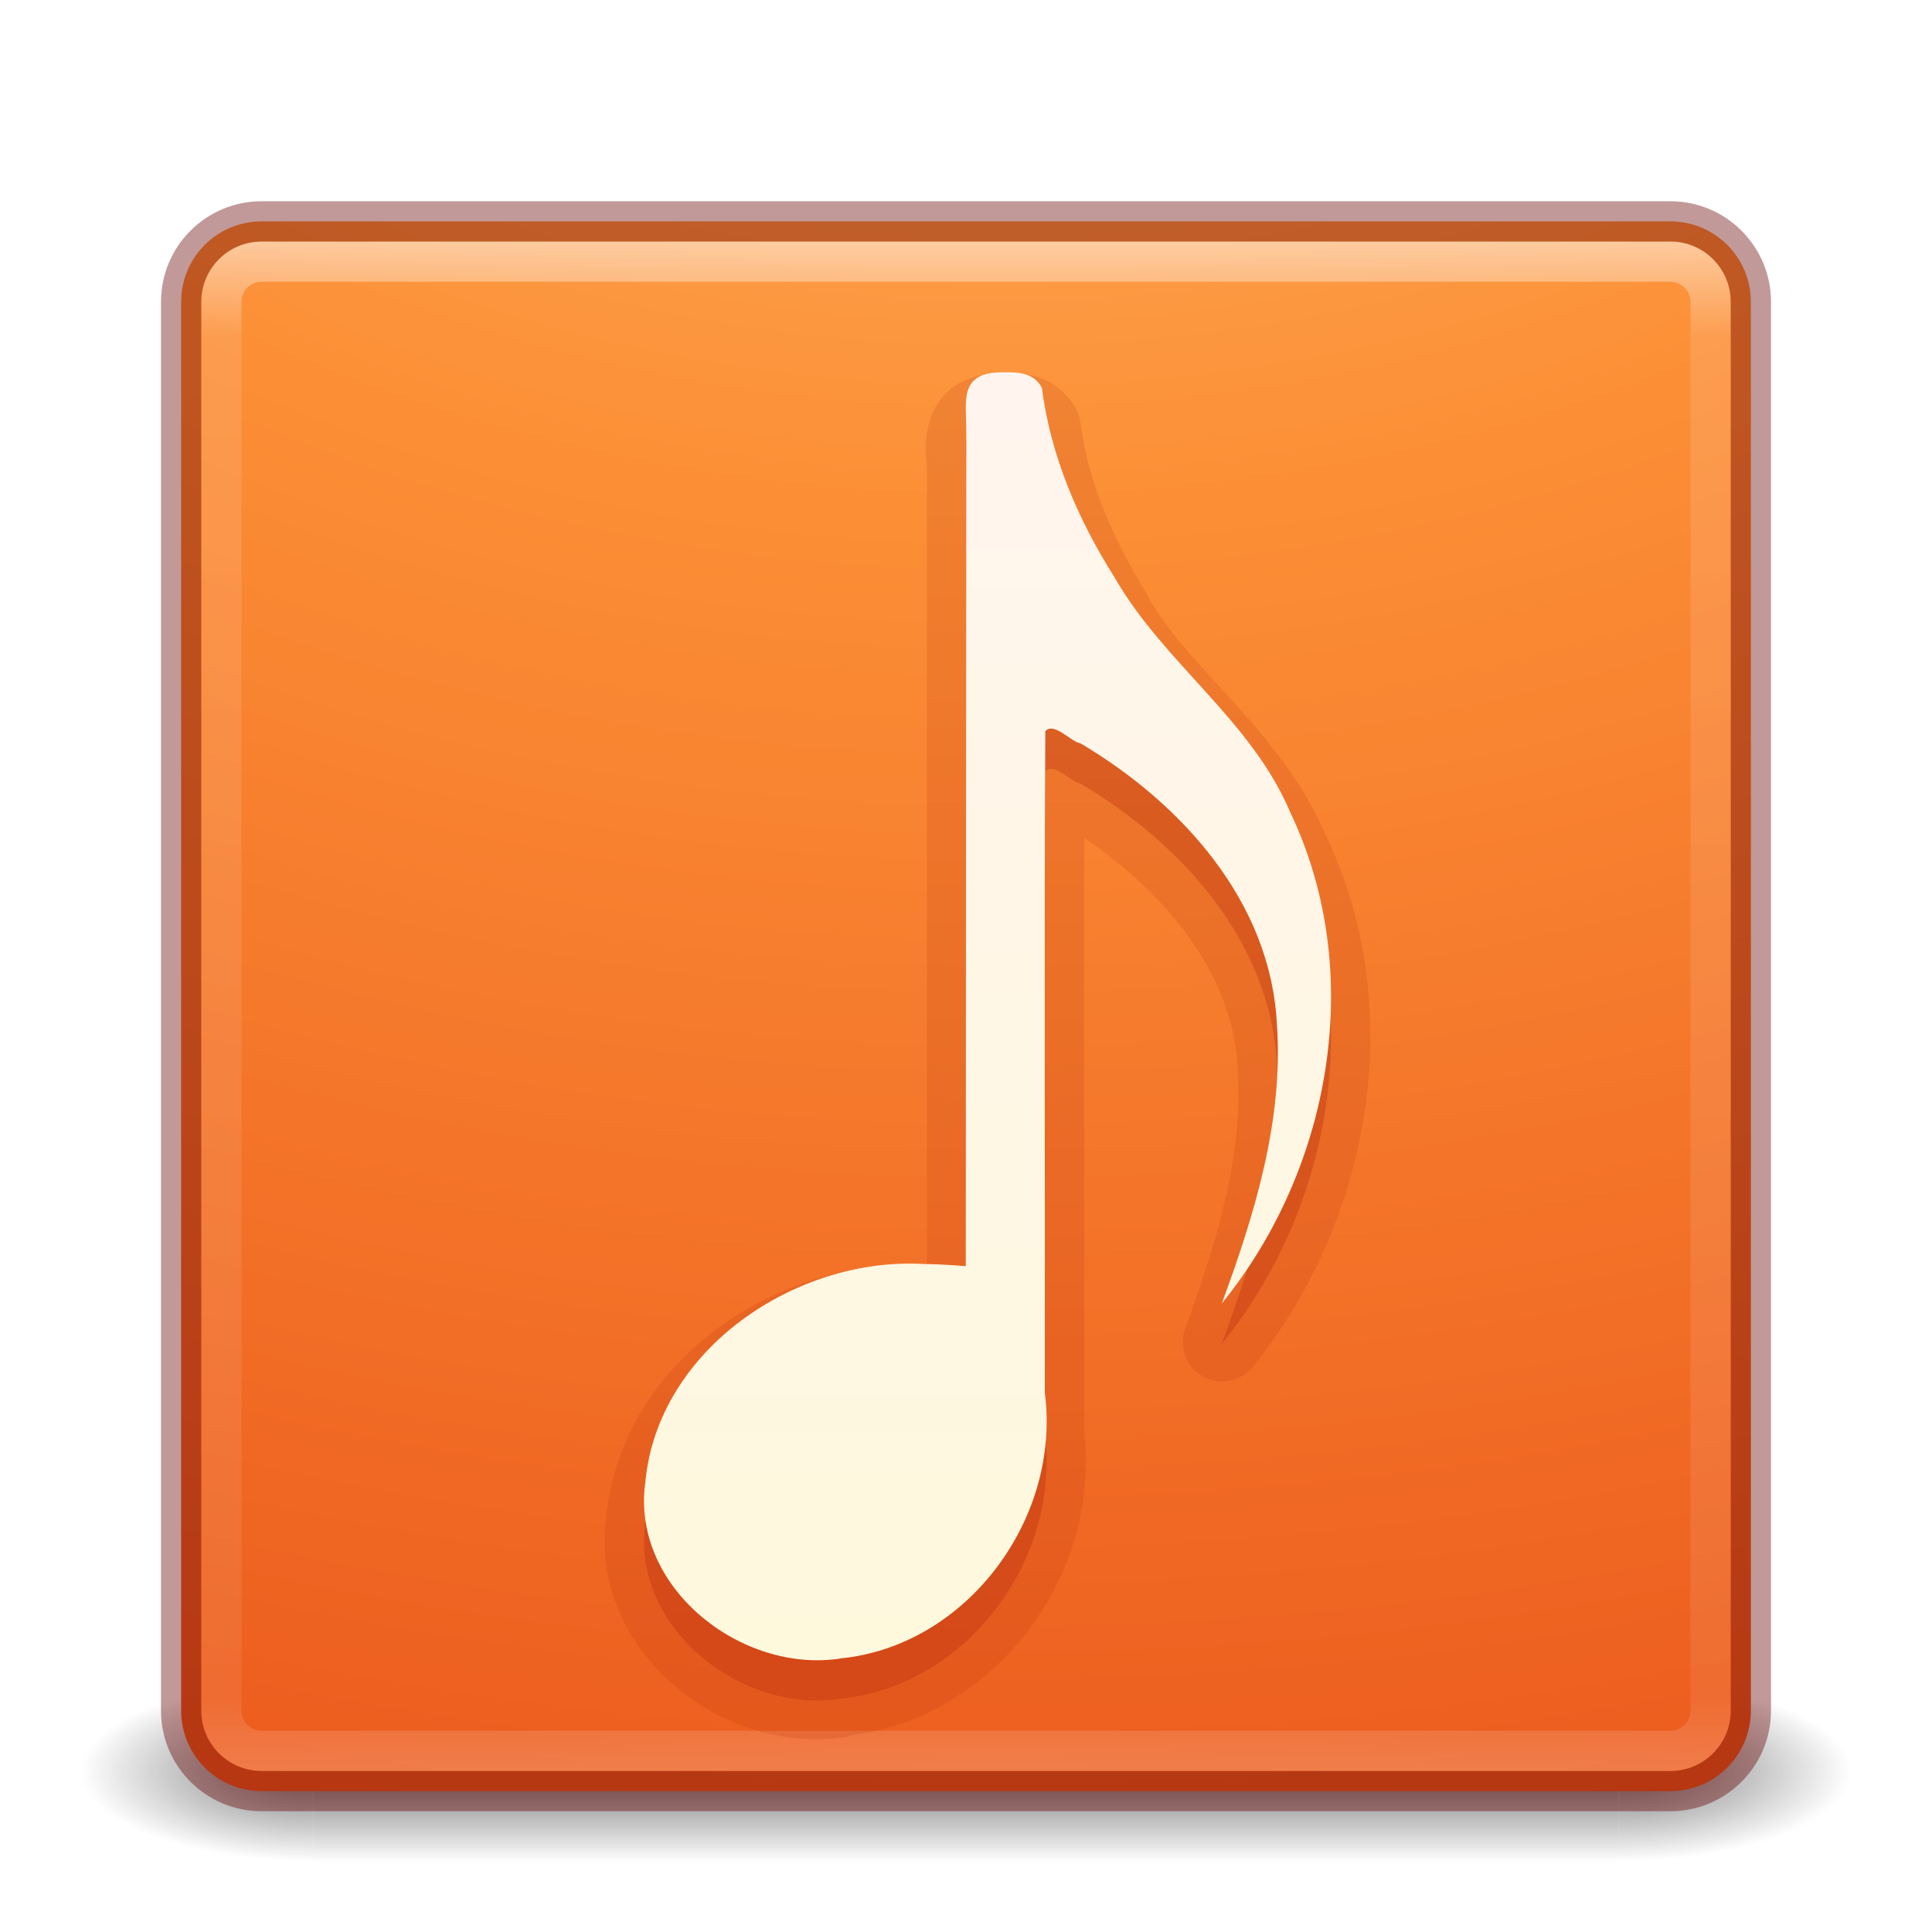
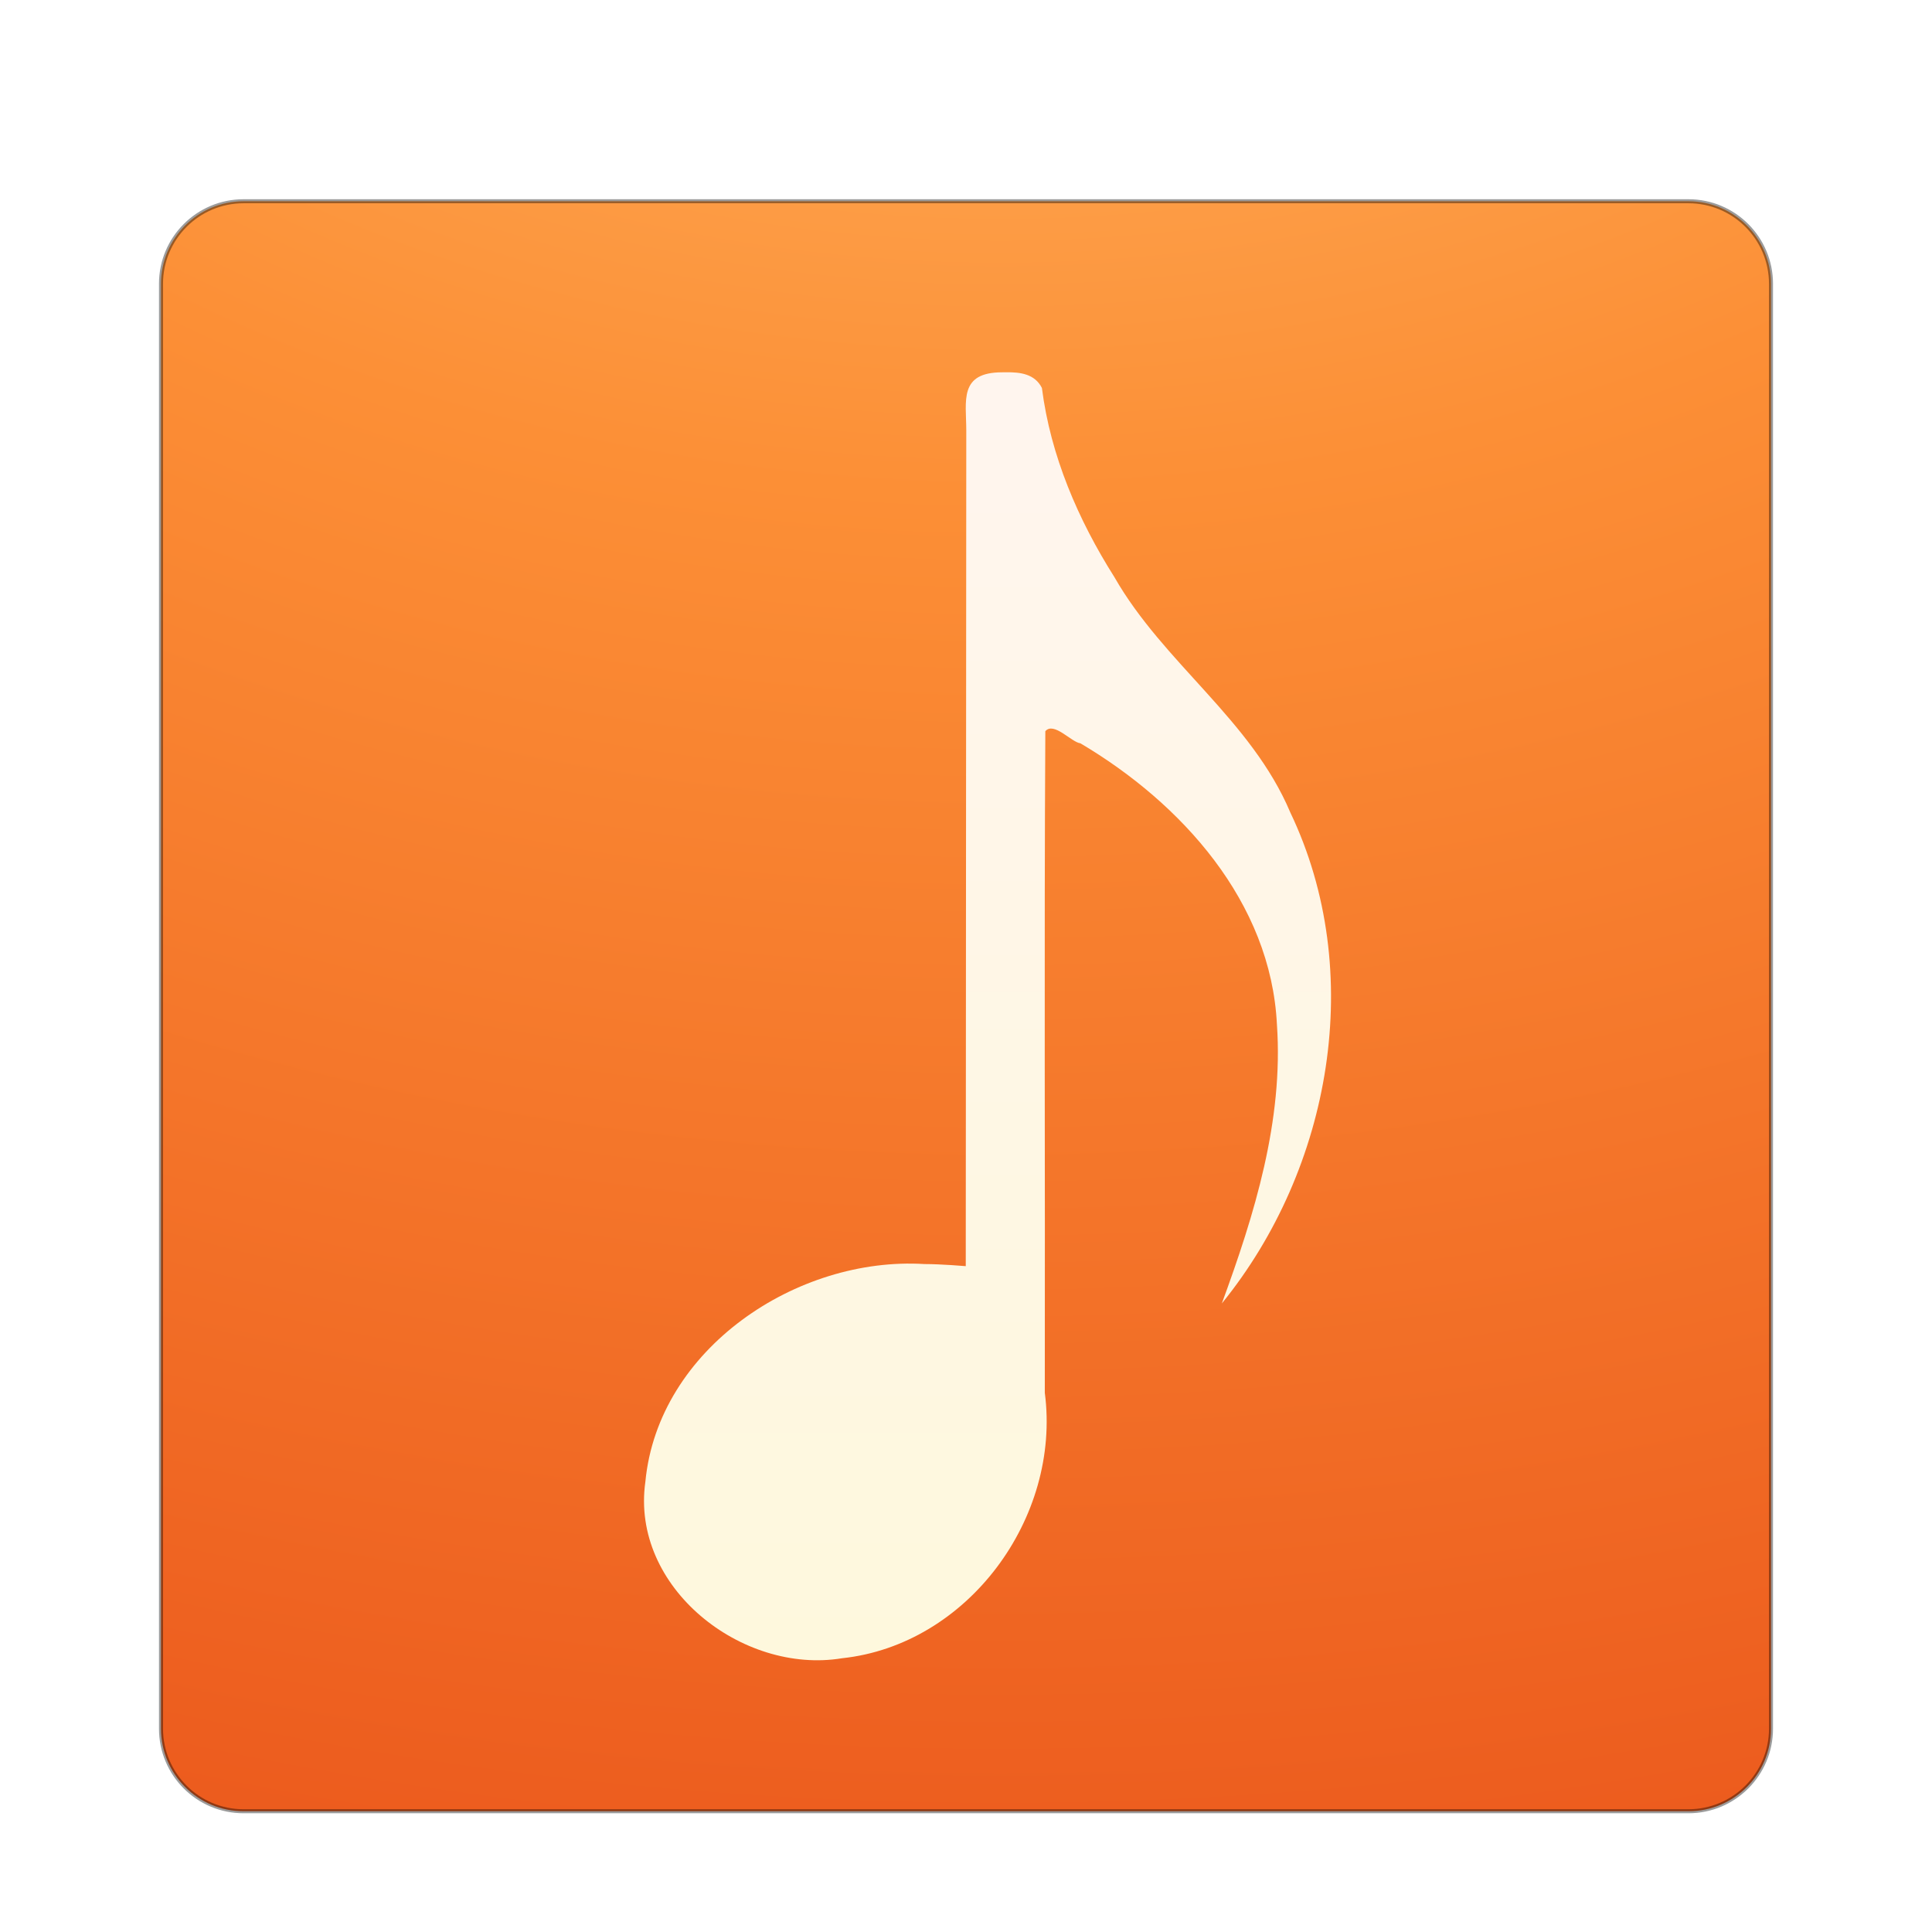
<svg xmlns="http://www.w3.org/2000/svg" xmlns:xlink="http://www.w3.org/1999/xlink" version="1.1" width="48" height="48" id="svg6649">
  <defs id="defs6651">
    <linearGradient x1="167.983" y1="8.508" x2="167.983" y2="54.78" id="linearGradient5414" xlink:href="#linearGradient5803" gradientUnits="userSpaceOnUse" gradientTransform="matrix(0.710907,0,0,0.710907,-91.33499,2.139763)" />
    <linearGradient id="linearGradient5803">
      <stop id="stop5805" style="stop-color:#fff5ef;stop-opacity:1" offset="0" />
      <stop id="stop5807" style="stop-color:#fef8dd;stop-opacity:1" offset="1" />
    </linearGradient>
    <linearGradient x1="24" y1="5" x2="24" y2="43" id="linearGradient3058" xlink:href="#linearGradient3924-1" gradientUnits="userSpaceOnUse" gradientTransform="translate(4e-6,1.000006)" />
    <linearGradient id="linearGradient3924-1">
      <stop id="stop3926-3" style="stop-color:#ffffff;stop-opacity:1" offset="0" />
      <stop id="stop3928-91" style="stop-color:#ffffff;stop-opacity:0.235" offset="0.063" />
      <stop id="stop3930-6" style="stop-color:#ffffff;stop-opacity:0.157" offset="0.951" />
      <stop id="stop3932-6" style="stop-color:#ffffff;stop-opacity:0.392" offset="1" />
    </linearGradient>
-     <radialGradient cx="6.73" cy="9.957" r="12.672" fx="6.2" fy="9.957" id="radialGradient5521-1" xlink:href="#linearGradient2867-449-88-871-390-598-476-591-434-148-57-177-8-3-3-6-4-8-8-8" gradientUnits="userSpaceOnUse" gradientTransform="matrix(0,9.497552,-11.65996,0,140.9306,-79.16098)" />
+     <radialGradient cx="6.73" cy="9.957" r="12.672" fx="6.2" fy="9.957" id="radialGradient5521-1" xlink:href="#linearGradient2867-449-88-871-390-598-476-591-434-148-57-177-8-3-3-6-4-8-8-8" gradientUnits="userSpaceOnUse" gradientTransform="matrix(0,9.741079,-11.95893,0,143.9288,-81.83177)" />
    <linearGradient id="linearGradient2867-449-88-871-390-598-476-591-434-148-57-177-8-3-3-6-4-8-8-8">
      <stop id="stop3750-1-0-7-6-6-1-3-9" style="stop-color:#ffcd7d;stop-opacity:1" offset="0" />
      <stop id="stop3752-3-7-4-0-32-8-923-0" style="stop-color:#fc8f36;stop-opacity:1" offset="0.262" />
      <stop id="stop3754-1-8-5-2-7-6-7-1" style="stop-color:#e23a0e;stop-opacity:1" offset="0.705" />
      <stop id="stop3756-1-6-2-6-6-1-96-6" style="stop-color:#ac441f;stop-opacity:1" offset="1" />
    </linearGradient>
    <radialGradient cx="4.993" cy="43.5" r="2.5" fx="4.993" fy="43.5" id="radialGradient3013" xlink:href="#linearGradient3688-166-749" gradientUnits="userSpaceOnUse" gradientTransform="matrix(2.003784,0,0,1.4,27.98813,-17.4)" />
    <linearGradient id="linearGradient3688-166-749">
      <stop id="stop2883" style="stop-color:#181818;stop-opacity:1" offset="0" />
      <stop id="stop2885" style="stop-color:#181818;stop-opacity:0" offset="1" />
    </linearGradient>
    <radialGradient cx="4.993" cy="43.5" r="2.5" fx="4.993" fy="43.5" id="radialGradient3015" xlink:href="#linearGradient3688-464-309" gradientUnits="userSpaceOnUse" gradientTransform="matrix(2.003784,0,0,1.4,-20.01187,-104.4)" />
    <linearGradient id="linearGradient3688-464-309">
      <stop id="stop2889" style="stop-color:#181818;stop-opacity:1" offset="0" />
      <stop id="stop2891" style="stop-color:#181818;stop-opacity:0" offset="1" />
    </linearGradient>
    <linearGradient id="linearGradient3702-501-757">
      <stop id="stop2895" style="stop-color:#181818;stop-opacity:0" offset="0" />
      <stop id="stop2897" style="stop-color:#181818;stop-opacity:1" offset="0.5" />
      <stop id="stop2899" style="stop-color:#181818;stop-opacity:0" offset="1" />
    </linearGradient>
    <linearGradient x1="25.058" y1="47.028" x2="25.058" y2="39.999" id="linearGradient6647" xlink:href="#linearGradient3702-501-757" gradientUnits="userSpaceOnUse" />
  </defs>
-   <g id="layer1">
-     <g transform="matrix(1.157895,0,0,0.6428571,-3.789476,16.03572)" id="g3712-5" style="opacity:0.6">
-       <rect width="5" height="7" x="38" y="40" id="rect2801-3" style="fill:url(#radialGradient3013);fill-opacity:1;stroke:none" />
-       <rect width="5" height="7" x="-10" y="-47" transform="scale(-1,-1)" id="rect3696-6" style="fill:url(#radialGradient3015);fill-opacity:1;stroke:none" />
-       <rect width="28" height="7" x="10" y="40" id="rect3700-4" style="fill:url(#linearGradient6647);fill-opacity:1;stroke:none" />
-     </g>
-     <rect width="39" height="39" rx="2" ry="2" x="4.5" y="5.5" id="rect5505-21" style="color:#000000;fill:url(#radialGradient5521-1);fill-opacity:1;fill-rule:nonzero;stroke:none;stroke-width:1;marker:none;visibility:visible;display:inline;overflow:visible;enable-background:accumulate" />
-     <rect width="37" height="37" rx="1" ry="1" x="5.5" y="6.5" id="rect6741" style="opacity:0.5;fill:none;stroke:url(#linearGradient3058);stroke-width:1;stroke-linecap:round;stroke-linejoin:round;stroke-miterlimit:4;stroke-opacity:1;stroke-dasharray:none;stroke-dashoffset:0" />
-     <rect width="39" height="39" rx="2" ry="2" x="4.5" y="5.5" id="rect5505-21-3-2" style="opacity:0.4;color:#000000;fill:none;stroke:#640000;stroke-width:1;stroke-linecap:round;stroke-linejoin:round;stroke-miterlimit:4;stroke-opacity:1;stroke-dasharray:none;stroke-dashoffset:0;marker:none;visibility:visible;display:inline;overflow:visible;enable-background:accumulate" />
-     <path d="m 161.906,16.031 c -0.378,0 -0.751,0.054 -1.094,0.25 -0.343,0.196 -0.583,0.537 -0.688,0.844 -0.208,0.613 -0.094,1.027 -0.094,1.312 l 0,19.75 c -0.029,-3.91e-4 -0.034,0 -0.062,0 -3.648,-0.191 -7.514,2.35 -7.906,6.25 -0.002,0.011 0.001,0.02 0,0.031 -0.224,1.673 0.534,3.171 1.688,4.156 1.146,0.978 2.701,1.516 4.25,1.281 0.021,-0.003 0.041,0.004 0.062,0 0.003,-3.9e-4 -0.003,-0.031 0,-0.031 3.64,-0.429 6.276,-3.922 5.875,-7.531 -0.005,-0.043 0.006,-0.082 0,-0.125 0.007,-4.89 -0.016,-9.78 0,-14.656 2.018,1.385 3.697,3.366 3.812,5.719 0.148,2.143 -0.511,4.319 -1.312,6.5 a 0.98,0.98 0 0 0 1.656,0.969 c 2.936,-3.614 3.914,-8.852 1.875,-13.188 -0.01,-0.023 -0.021,-0.04 -0.031,-0.062 -1.126,-2.608 -3.353,-4.065 -4.406,-5.906 a 0.98,0.98 0 0 0 0,-0.031 c -0.845,-1.337 -1.497,-2.815 -1.688,-4.312 A 0.98,0.98 0 0 0 163.75,16.938 c -0.202,-0.401 -0.597,-0.701 -0.938,-0.812 -0.341,-0.112 -0.61,-0.096 -0.812,-0.094 l -0.094,0 z" transform="translate(-137,-6.75)" id="path5502" style="opacity:0.15;color:#000000;fill:#ae2109;fill-opacity:1;fill-rule:nonzero;stroke:none;marker:none;visibility:visible;display:inline;overflow:visible;enable-background:accumulate" />
-     <path d="m 24.899,10.25 c -1.084,0 -0.892,0.717 -0.892,1.447 l -0.013,20.76 c 0,0 -0.611,-0.052 -1.028,-0.052 -3.162,-0.193 -6.616,2.1 -6.932,5.408 -0.373,2.631 2.407,4.795 4.885,4.386 3.123,-0.332 5.446,-3.483 5.039,-6.595 0.009,-5.478 -0.018,-10.963 0.013,-16.438 0.213,-0.244 0.647,0.275 0.871,0.301 2.511,1.486 4.733,3.937 4.883,6.988 0.165,2.385 -0.557,4.718 -1.369,6.929 2.722,-3.351 3.593,-8.239 1.702,-12.197 -0.967,-2.297 -3.15,-3.713 -4.37,-5.847 -0.902,-1.426 -1.588,-3.018 -1.802,-4.701 -0.177,-0.351 -0.541,-0.394 -0.885,-0.39 z" id="path7249-8-0-3-6-1-6-0-7" style="opacity:0.3;color:#000000;fill:#ae2109;fill-opacity:1;fill-rule:nonzero;stroke:none;marker:none;visibility:visible;display:inline;overflow:visible;enable-background:accumulate" />
-     <path d="m 24.899,9.25 c -1.084,0 -0.892,0.717 -0.892,1.447 l -0.013,20.76 c 0,0 -0.611,-0.052 -1.028,-0.052 -3.162,-0.193 -6.616,2.1 -6.932,5.408 -0.373,2.631 2.407,4.795 4.885,4.386 3.123,-0.332 5.446,-3.483 5.039,-6.595 0.009,-5.478 -0.018,-10.963 0.013,-16.438 0.213,-0.244 0.647,0.275 0.871,0.301 2.511,1.486 4.733,3.937 4.883,6.988 0.165,2.385 -0.557,4.718 -1.369,6.929 2.722,-3.351 3.593,-8.239 1.702,-12.197 -0.967,-2.297 -3.15,-3.713 -4.37,-5.847 -0.902,-1.426 -1.588,-3.018 -1.802,-4.701 -0.177,-0.351 -0.541,-0.394 -0.885,-0.39 z" id="path7249-8-0-3-6-1-6-0" style="fill:url(#linearGradient5414);fill-opacity:1;stroke:none" />
-   </g>
+   <rect style="color:#000000;display:inline;overflow:visible;visibility:visible;fill:url(#radialGradient5521-1);fill-opacity:1;fill-rule:nonzero;stroke:#000000;stroke-width:0.1;marker:none;enable-background:accumulate;stroke-opacity:0.392;stroke-miterlimit:4;stroke-dasharray:none" id="rect5505-21" y="5" x="4" ry="2.051" rx="2.051" height="40" width="40" />
+   <path style="fill:url(#linearGradient5414);fill-opacity:1;stroke:none" id="path7249-8-0-3-6-1-6-0" d="m 24.899,9.25 c -1.084,0 -0.892,0.717 -0.892,1.447 l -0.013,20.76 c 0,0 -0.611,-0.052 -1.028,-0.052 -3.162,-0.193 -6.616,2.1 -6.932,5.408 -0.373,2.631 2.407,4.795 4.885,4.386 3.123,-0.332 5.446,-3.483 5.039,-6.595 0.009,-5.478 -0.018,-10.963 0.013,-16.438 0.213,-0.244 0.647,0.275 0.871,0.301 2.511,1.486 4.733,3.937 4.883,6.988 0.165,2.385 -0.557,4.718 -1.369,6.929 2.722,-3.351 3.593,-8.239 1.702,-12.197 -0.967,-2.297 -3.15,-3.713 -4.37,-5.847 -0.902,-1.426 -1.588,-3.018 -1.802,-4.701 -0.177,-0.351 -0.541,-0.394 -0.885,-0.39 z" />
</svg>
